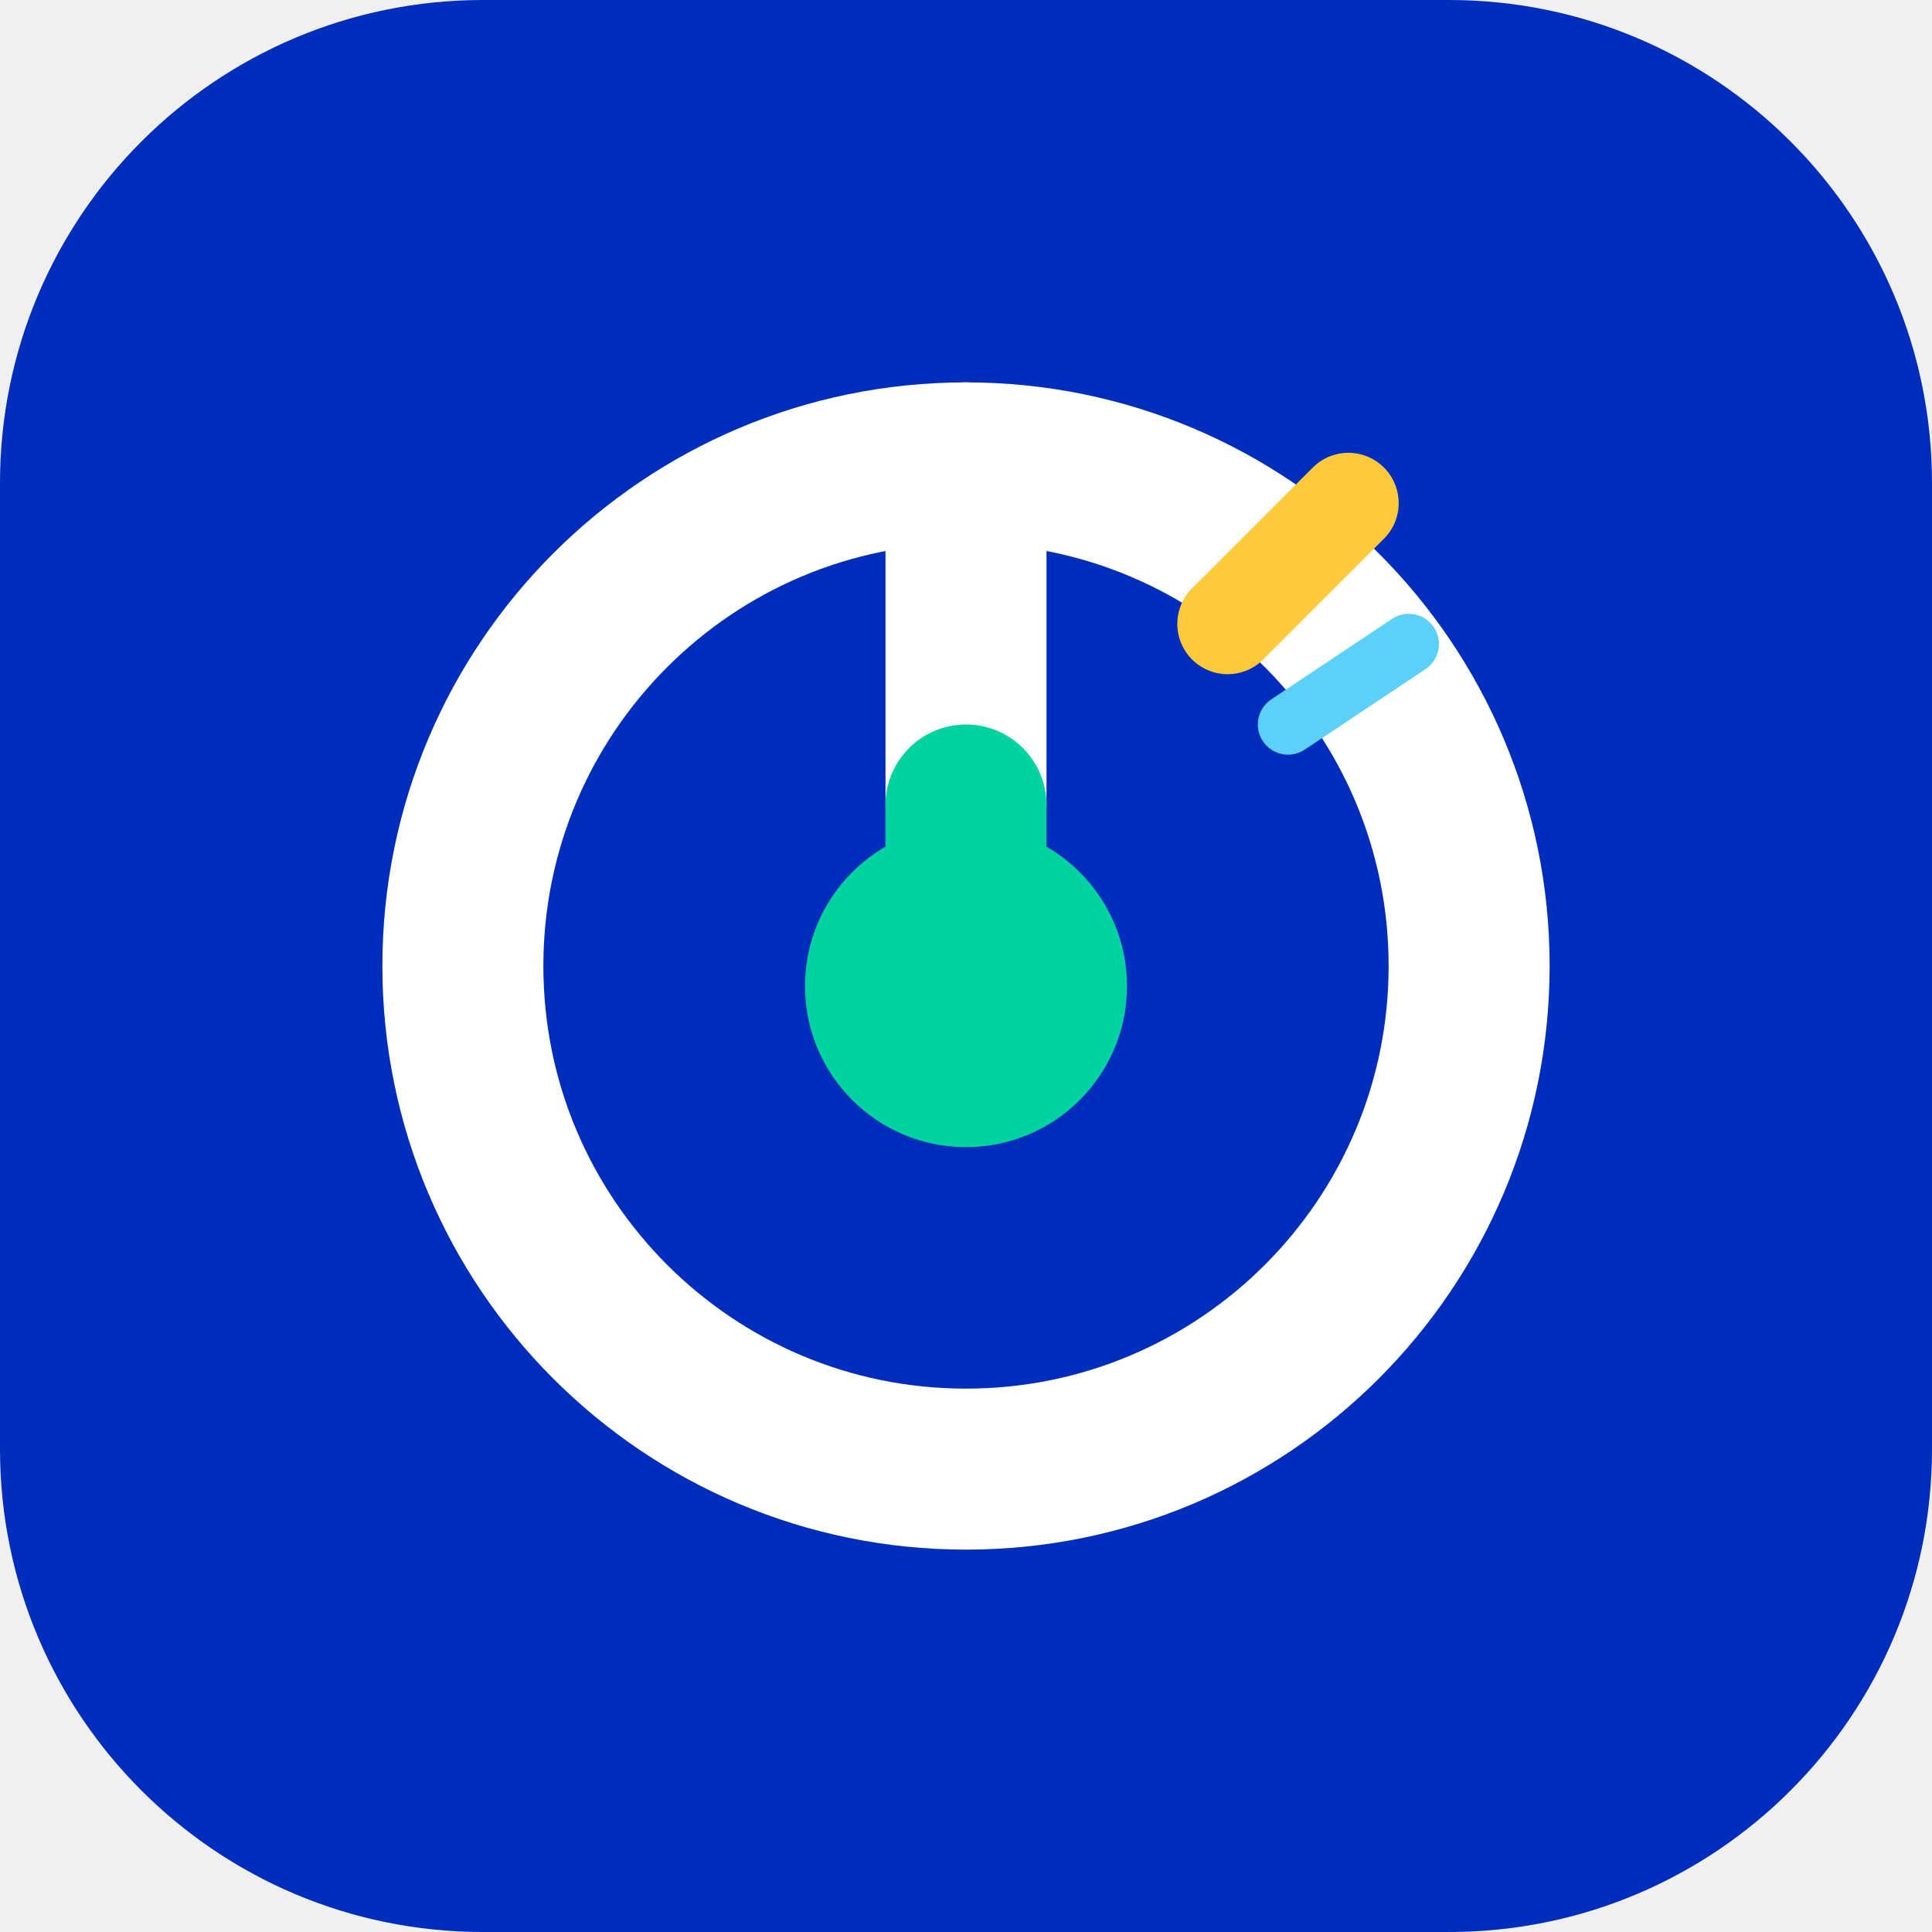
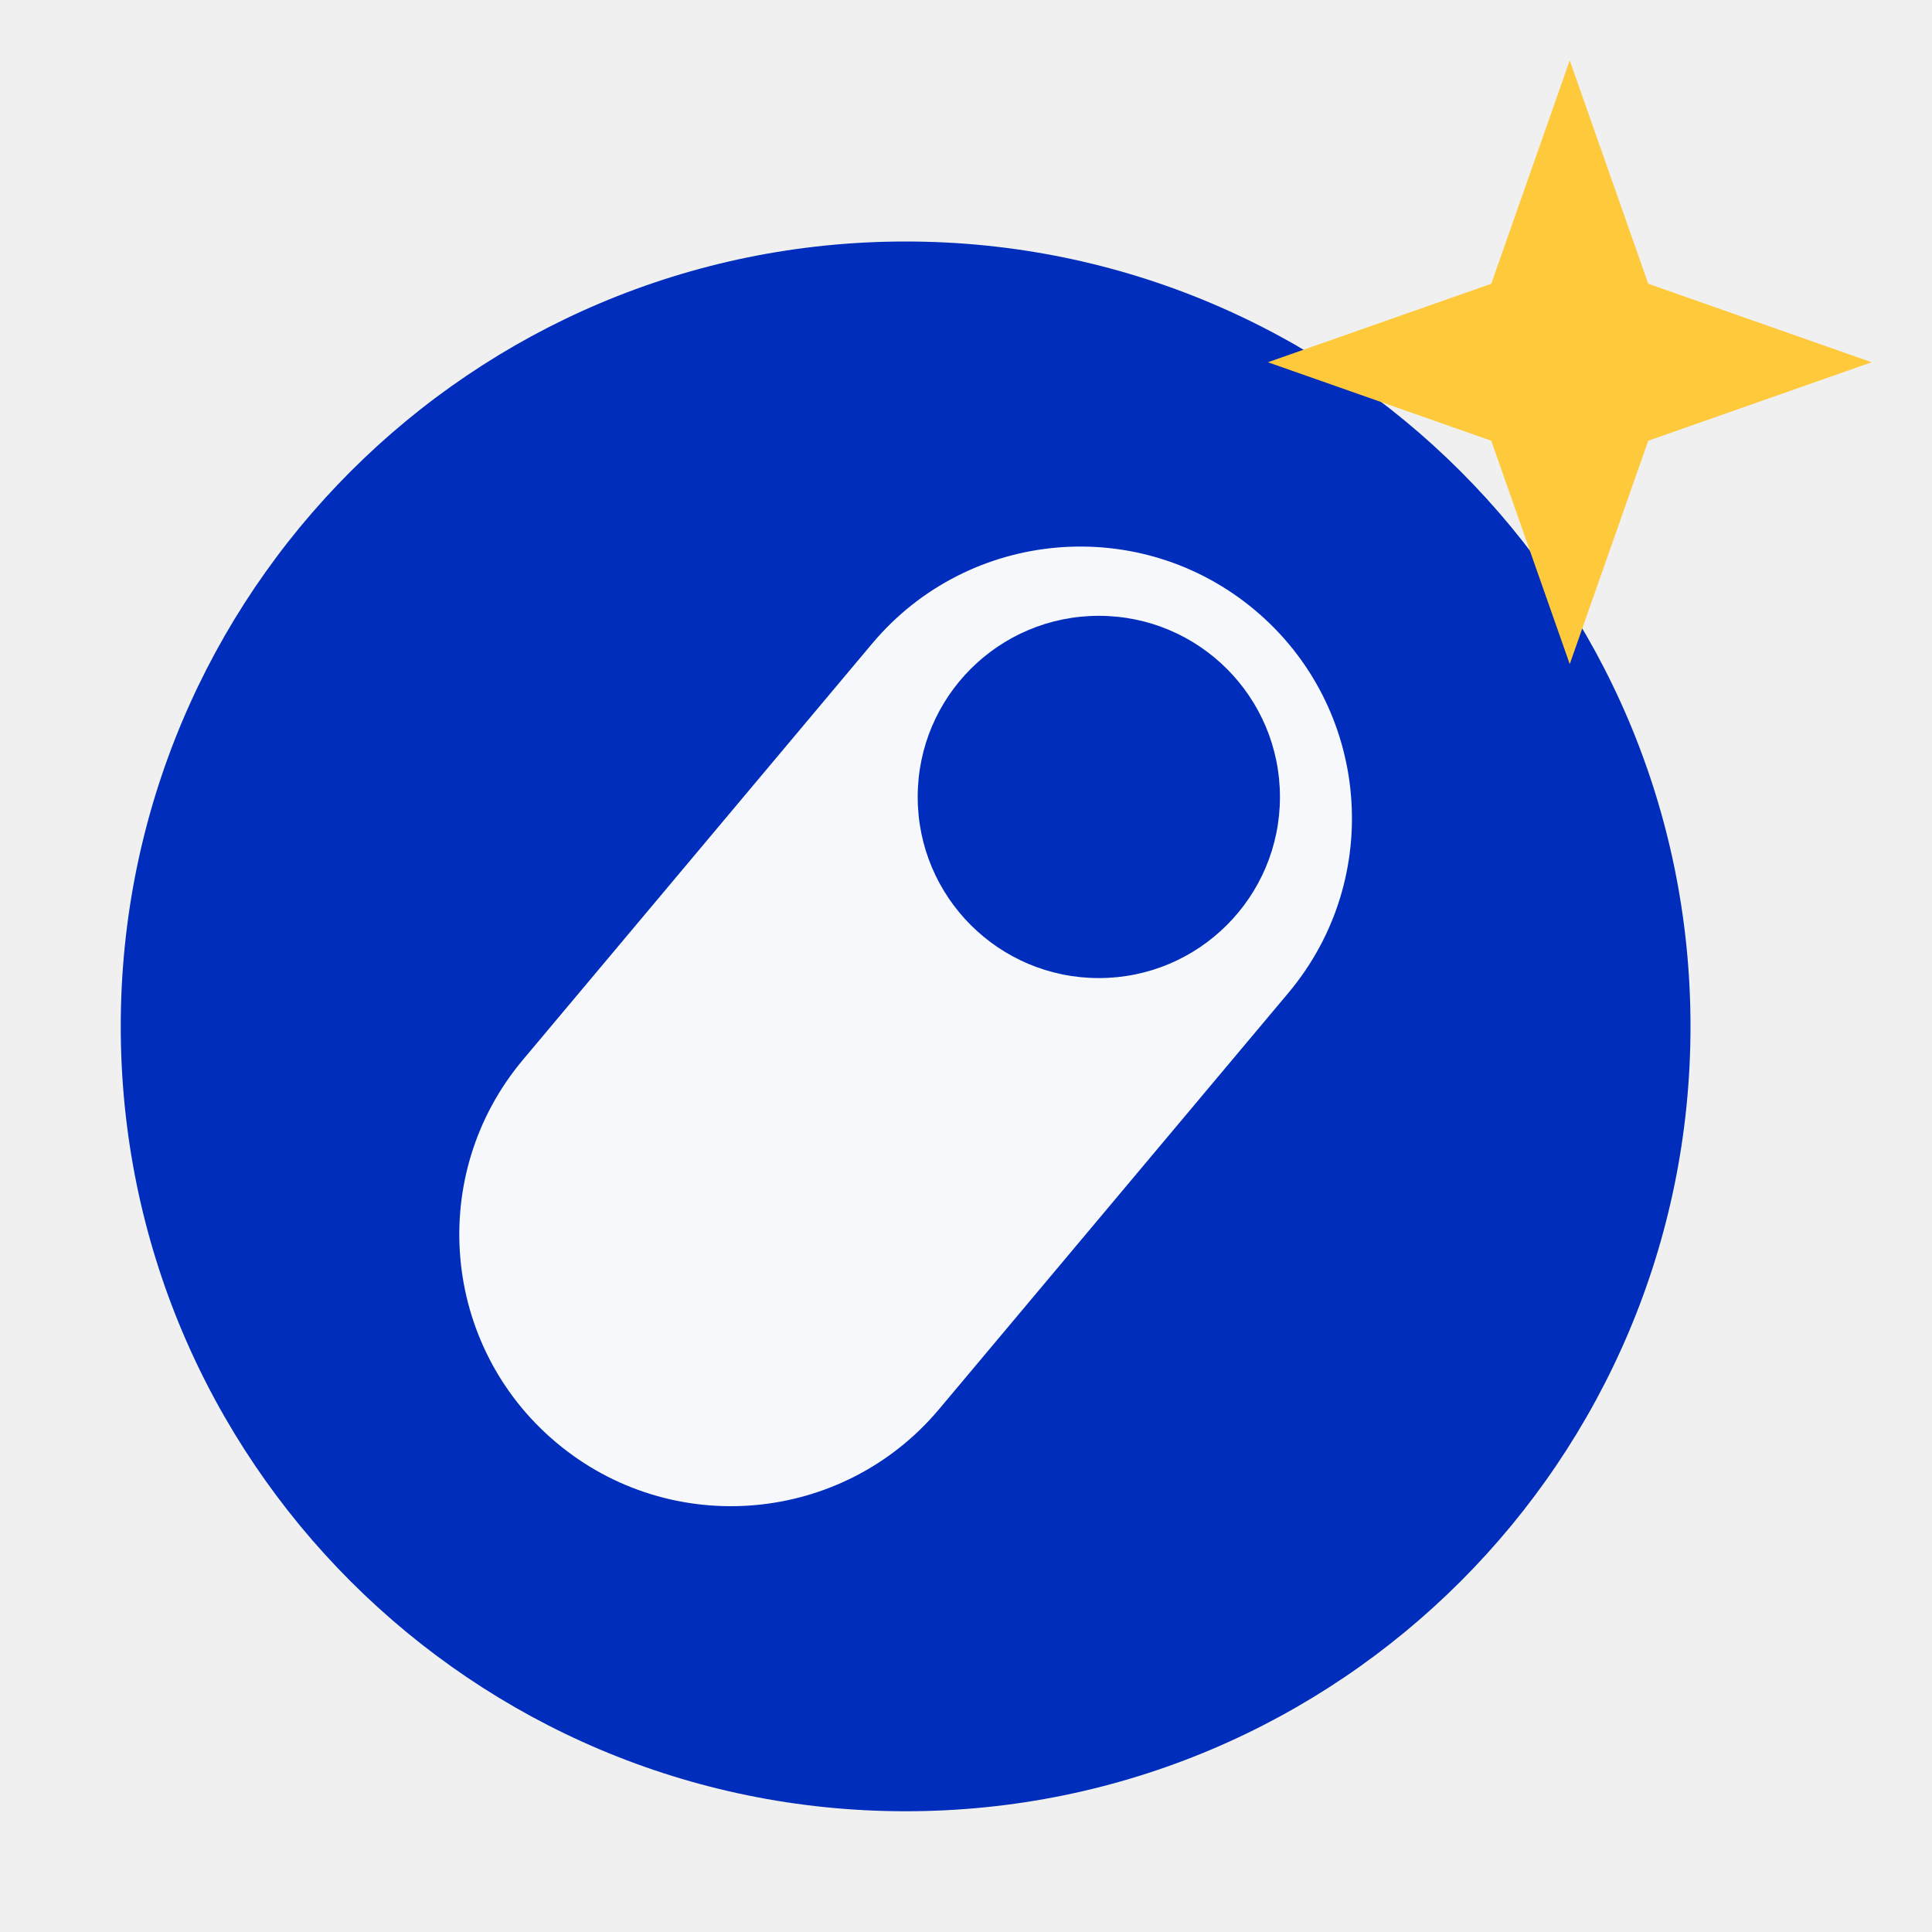
- <svg xmlns="http://www.w3.org/2000/svg" width="96" height="96" viewBox="0 0 96 96" fill="none">
-   <rect width="96" height="96" rx="24" fill="#002DBB" />
-   <circle cx="48" cy="48" r="25" stroke="#FFFFFF" stroke-width="8" />
-   <path d="M48 23V40" stroke="#FFFFFF" stroke-width="8" stroke-linecap="round" />
-   <path d="M48 40L48 51" stroke="#00D2A0" stroke-width="8" stroke-linecap="round" />
-   <circle cx="48" cy="49" r="8" fill="#00D2A0" />
-   <path d="M67 25L61 31" stroke="#FFC93C" stroke-width="5" stroke-linecap="round" />
-   <path d="M70 32L64 36" stroke="#5CD0F9" stroke-width="3" stroke-linecap="round" />
+ <svg xmlns="http://www.w3.org/2000/svg" viewBox="0 0 64 64" role="img" aria-label="TokenNyala">
+   <circle cx="30" cy="34" r="26" fill="#002DBB" />
+   <rect x="21" y="16" width="18" height="36" rx="9" transform="rotate(40 30 34)" fill="#F7F8FC" />
+   <circle cx="30" cy="34" r="0" fill="none" />
+   <circle cx="36.4" cy="26.4" r="6" fill="#002DBB" />
+   <path d="M52 2 L54.6 9.4 L62 12 L54.6 14.6 L52 22 L49.4 14.6 L42 12 L49.4 9.4 Z" fill="#FFC93C" />
</svg>
